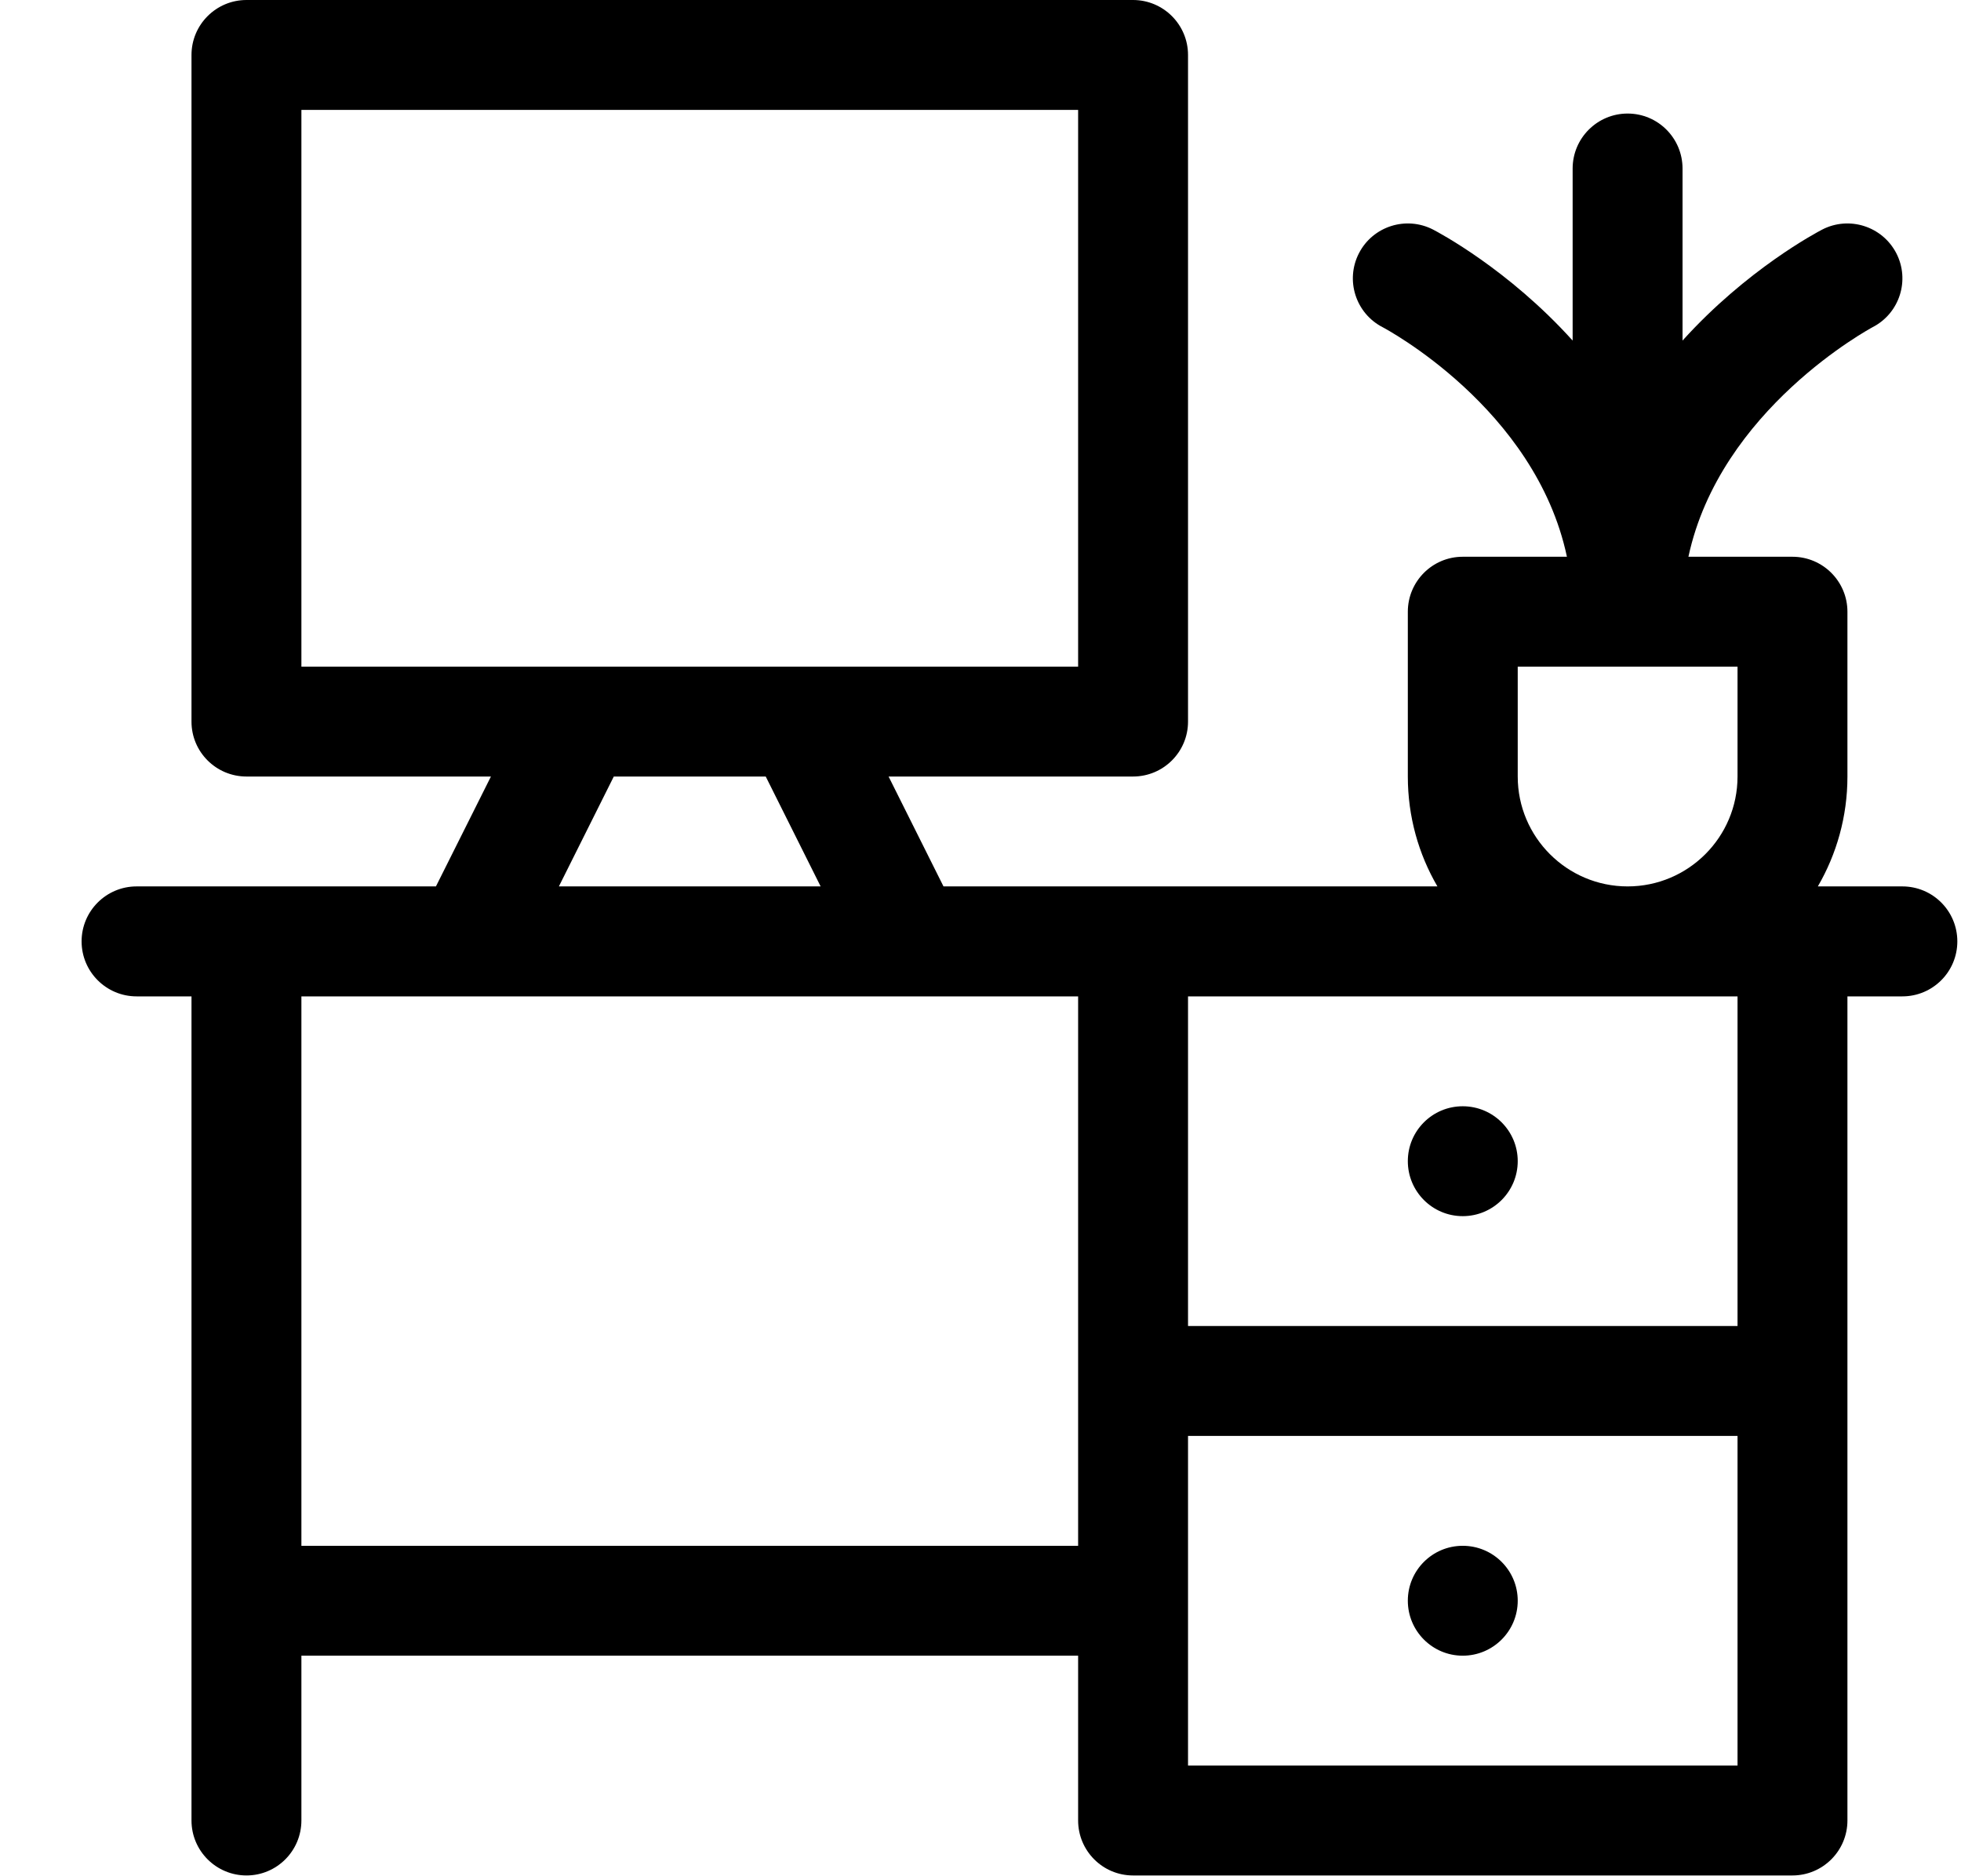
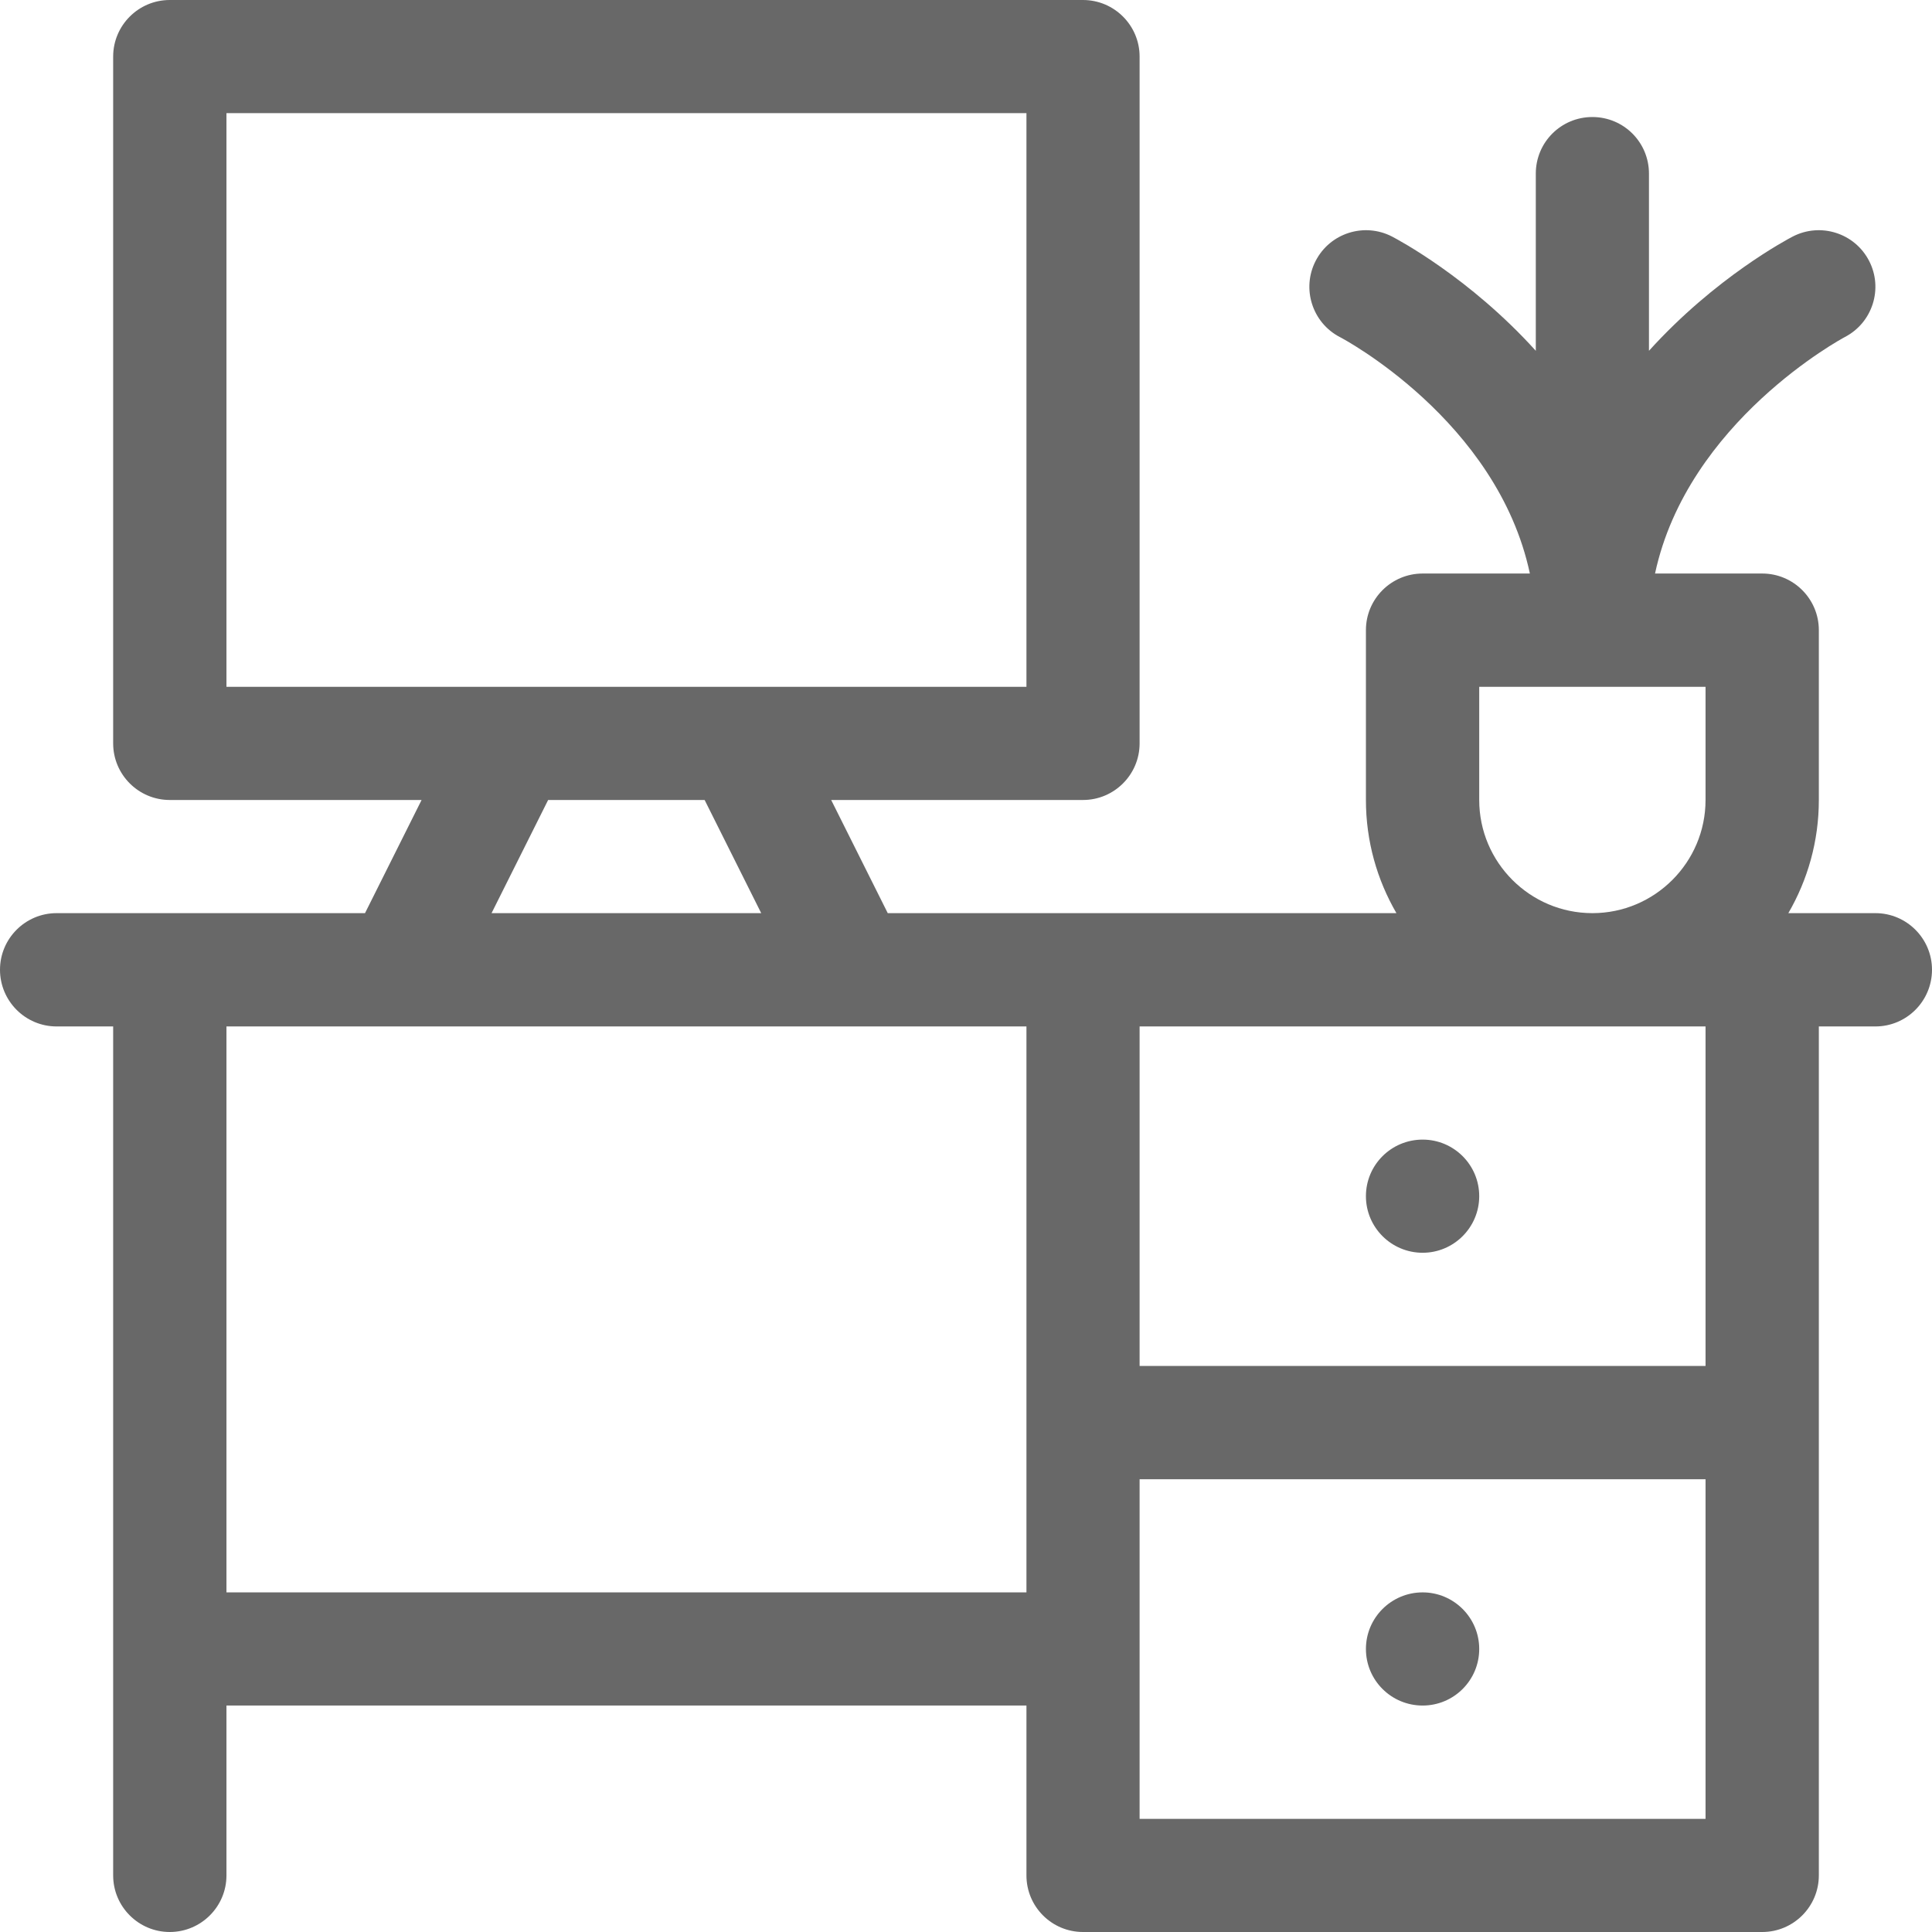
- <svg xmlns="http://www.w3.org/2000/svg" width="23" height="22" viewBox="0 0 23 22" fill="none">
-   <path d="M22.312 10.398H21.321C21.541 10.019 21.668 9.579 21.668 9.109V7.176C21.668 6.82 21.379 6.531 21.023 6.531H19.803C20.174 4.801 21.935 3.854 21.965 3.837C22.28 3.674 22.404 3.286 22.241 2.97C22.077 2.654 21.688 2.53 21.372 2.693C21.309 2.726 20.49 3.158 19.734 3.995V1.977C19.734 1.621 19.446 1.332 19.09 1.332C18.734 1.332 18.445 1.621 18.445 1.977V3.995C17.69 3.158 16.871 2.726 16.808 2.693C16.491 2.53 16.102 2.654 15.939 2.97C15.776 3.286 15.9 3.675 16.216 3.838C16.236 3.849 18.008 4.784 18.378 6.531H17.156C16.8 6.531 16.512 6.82 16.512 7.176V9.109C16.512 9.579 16.638 10.019 16.859 10.398H11.066L10.422 9.109H13.289C13.645 9.109 13.934 8.821 13.934 8.465V0.645C13.934 0.289 13.645 0 13.289 0H2.891C2.535 0 2.246 0.289 2.246 0.645V8.465C2.246 8.821 2.535 9.109 2.891 9.109H5.758L5.113 10.398H1.602C1.246 10.398 0.957 10.687 0.957 11.043C0.957 11.399 1.246 11.688 1.602 11.688H2.246V21.355C2.246 21.711 2.535 22 2.891 22C3.247 22 3.535 21.711 3.535 21.355V19.422H12.645V21.355C12.645 21.711 12.933 22 13.289 22H21.023C21.379 22 21.668 21.711 21.668 21.355V11.688H22.312C22.669 11.688 22.957 11.399 22.957 11.043C22.957 10.687 22.669 10.398 22.312 10.398ZM17.801 9.109V7.82H20.379V9.109C20.379 9.82 19.801 10.398 19.09 10.398C18.379 10.398 17.801 9.82 17.801 9.109ZM3.535 1.289H12.645V7.82H3.535V1.289ZM7.199 9.109H8.981L9.625 10.398H6.555L7.199 9.109ZM3.535 18.133V11.688H12.645V18.133H3.535ZM13.934 16.844H20.379V20.711H13.934V16.844ZM20.379 15.555H13.934V11.688H20.379V15.555Z" fill="black" />
-   <path d="M17.156 14.266C17.512 14.266 17.801 13.977 17.801 13.621C17.801 13.265 17.512 12.977 17.156 12.977C16.8 12.977 16.512 13.265 16.512 13.621C16.512 13.977 16.8 14.266 17.156 14.266Z" fill="black" />
-   <path d="M17.156 19.422C17.512 19.422 17.801 19.133 17.801 18.777C17.801 18.421 17.512 18.133 17.156 18.133C16.8 18.133 16.512 18.421 16.512 18.777C16.512 19.133 16.8 19.422 17.156 19.422Z" fill="black" />
+ <svg xmlns="http://www.w3.org/2000/svg" width="14" height="14" viewBox="0 0 14 14" fill="none">
+   <path d="M13.59 6.617H12.959C13.099 6.376 13.18 6.096 13.18 5.797V4.566C13.18 4.34 12.996 4.156 12.77 4.156H11.993C12.229 3.055 13.35 2.452 13.369 2.442C13.569 2.338 13.648 2.091 13.544 1.89C13.44 1.689 13.193 1.61 12.991 1.714C12.951 1.735 12.43 2.01 11.949 2.542V1.258C11.949 1.031 11.766 0.848 11.539 0.848C11.312 0.848 11.129 1.031 11.129 1.258V2.542C10.648 2.01 10.127 1.735 10.087 1.714C9.885 1.61 9.638 1.689 9.534 1.89C9.43 2.091 9.509 2.339 9.71 2.443C9.723 2.449 10.85 3.045 11.086 4.156H10.309C10.082 4.156 9.898 4.34 9.898 4.566V5.797C9.898 6.096 9.979 6.376 10.119 6.617H6.433L6.023 5.797H7.848C8.074 5.797 8.258 5.613 8.258 5.387V0.41C8.258 0.184 8.074 0 7.848 0H1.23C1.004 0 0.82 0.184 0.82 0.41V5.387C0.82 5.613 1.004 5.797 1.23 5.797H3.055L2.645 6.617H0.41C0.184 6.617 0 6.801 0 7.027C0 7.254 0.184 7.438 0.41 7.438H0.82V13.59C0.82 13.816 1.004 14 1.23 14C1.457 14 1.641 13.816 1.641 13.59V12.359H7.438V13.59C7.438 13.816 7.621 14 7.848 14H12.77C12.996 14 13.18 13.816 13.18 13.59V7.438H13.59C13.816 7.438 14 7.254 14 7.027C14 6.801 13.816 6.617 13.59 6.617ZM10.719 5.797V4.977H12.359V5.797C12.359 6.249 11.991 6.617 11.539 6.617C11.087 6.617 10.719 6.249 10.719 5.797ZM1.641 0.82H7.438V4.977H1.641V0.82ZM3.972 5.797H5.106L5.516 6.617H3.562L3.972 5.797ZM1.641 11.539V7.438H7.438V11.539H1.641ZM8.258 10.719H12.359V13.18H8.258V10.719ZM12.359 9.898H8.258V7.438H12.359V9.898Z" fill="#686868" />
+   <path d="M10.309 9.078C10.535 9.078 10.719 8.894 10.719 8.668C10.719 8.441 10.535 8.258 10.309 8.258C10.082 8.258 9.898 8.441 9.898 8.668C9.898 8.894 10.082 9.078 10.309 9.078Z" fill="#686868" />
+   <path d="M10.309 12.359C10.535 12.359 10.719 12.176 10.719 11.949C10.719 11.723 10.535 11.539 10.309 11.539C10.082 11.539 9.898 11.723 9.898 11.949C9.898 12.176 10.082 12.359 10.309 12.359Z" fill="#686868" />
</svg>
